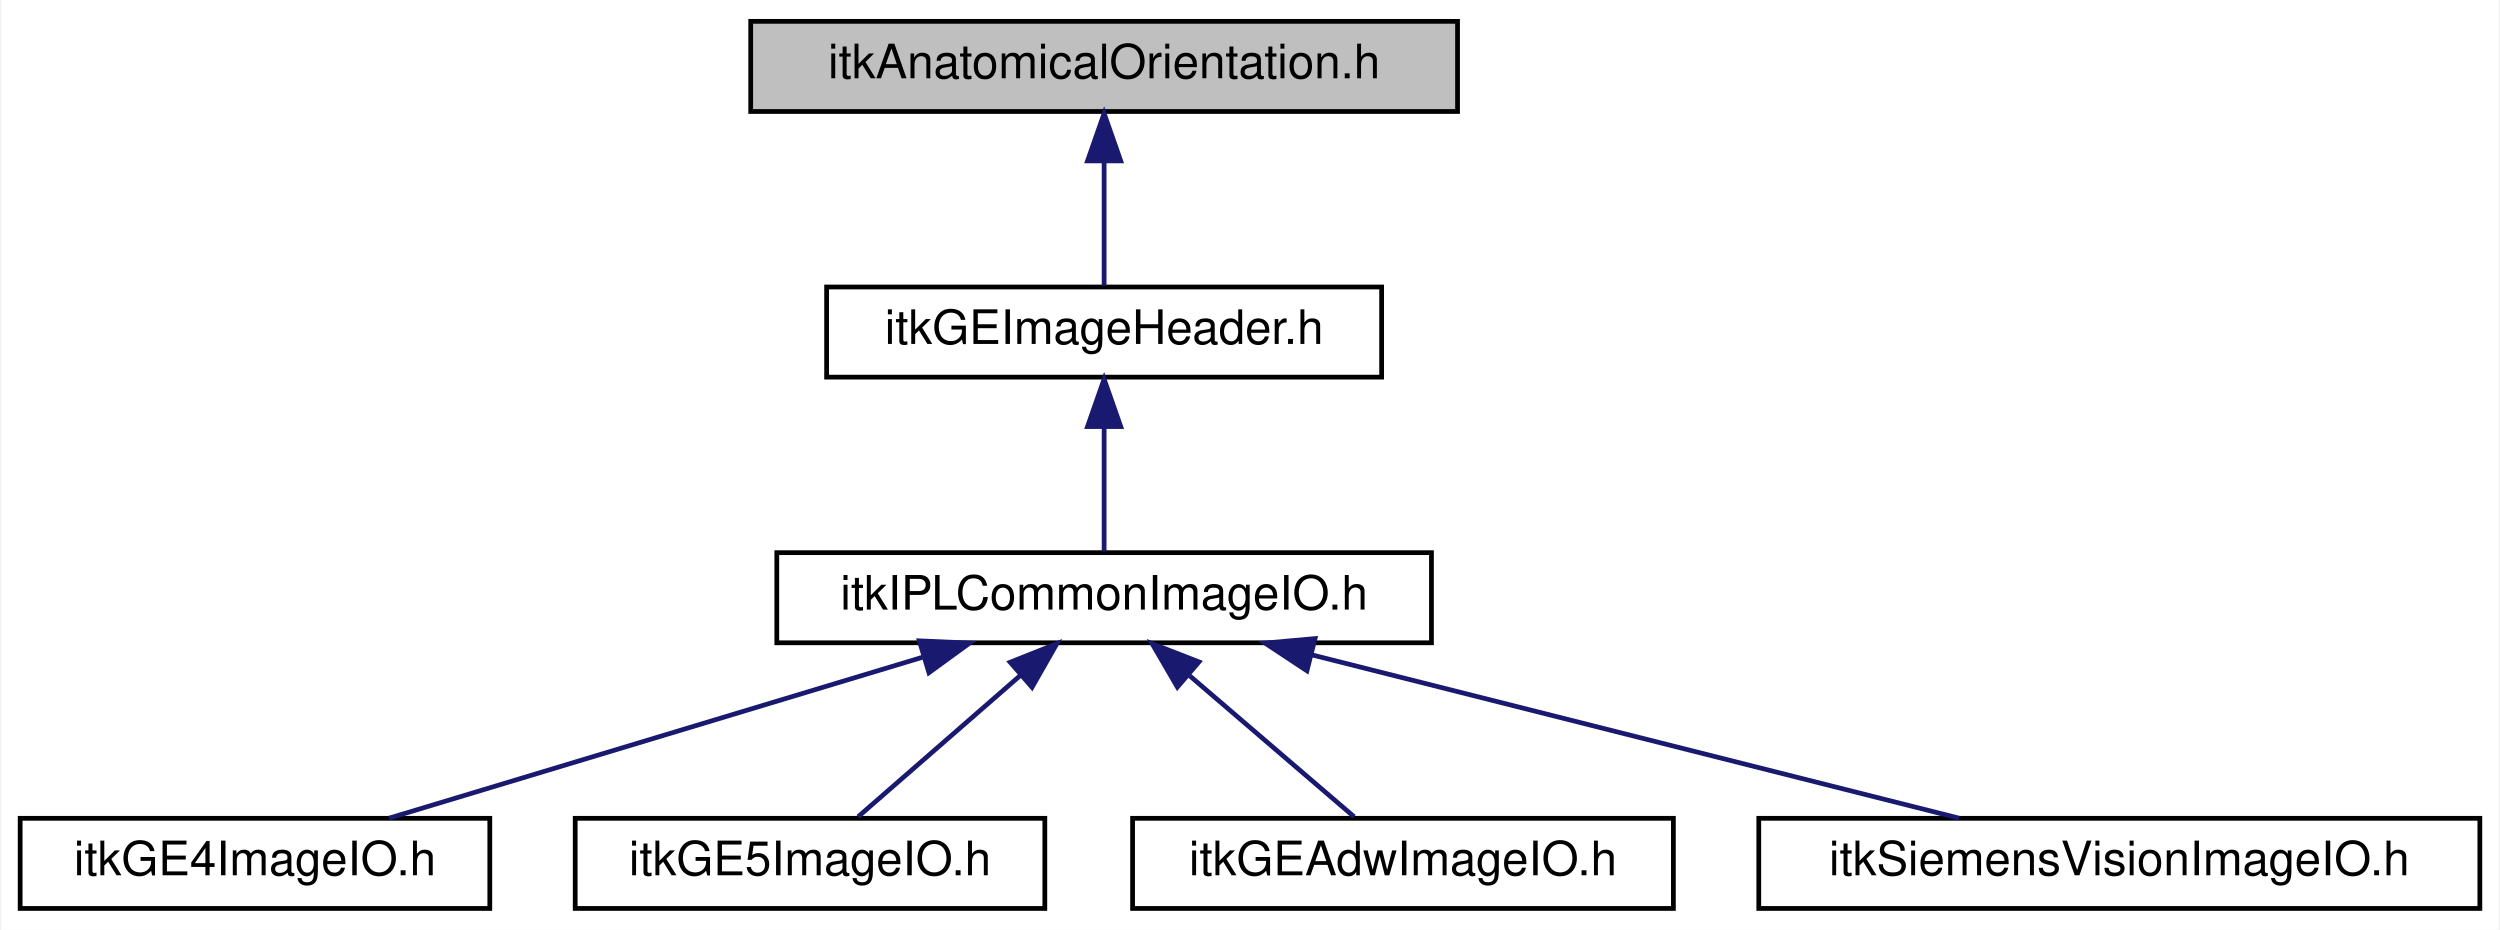
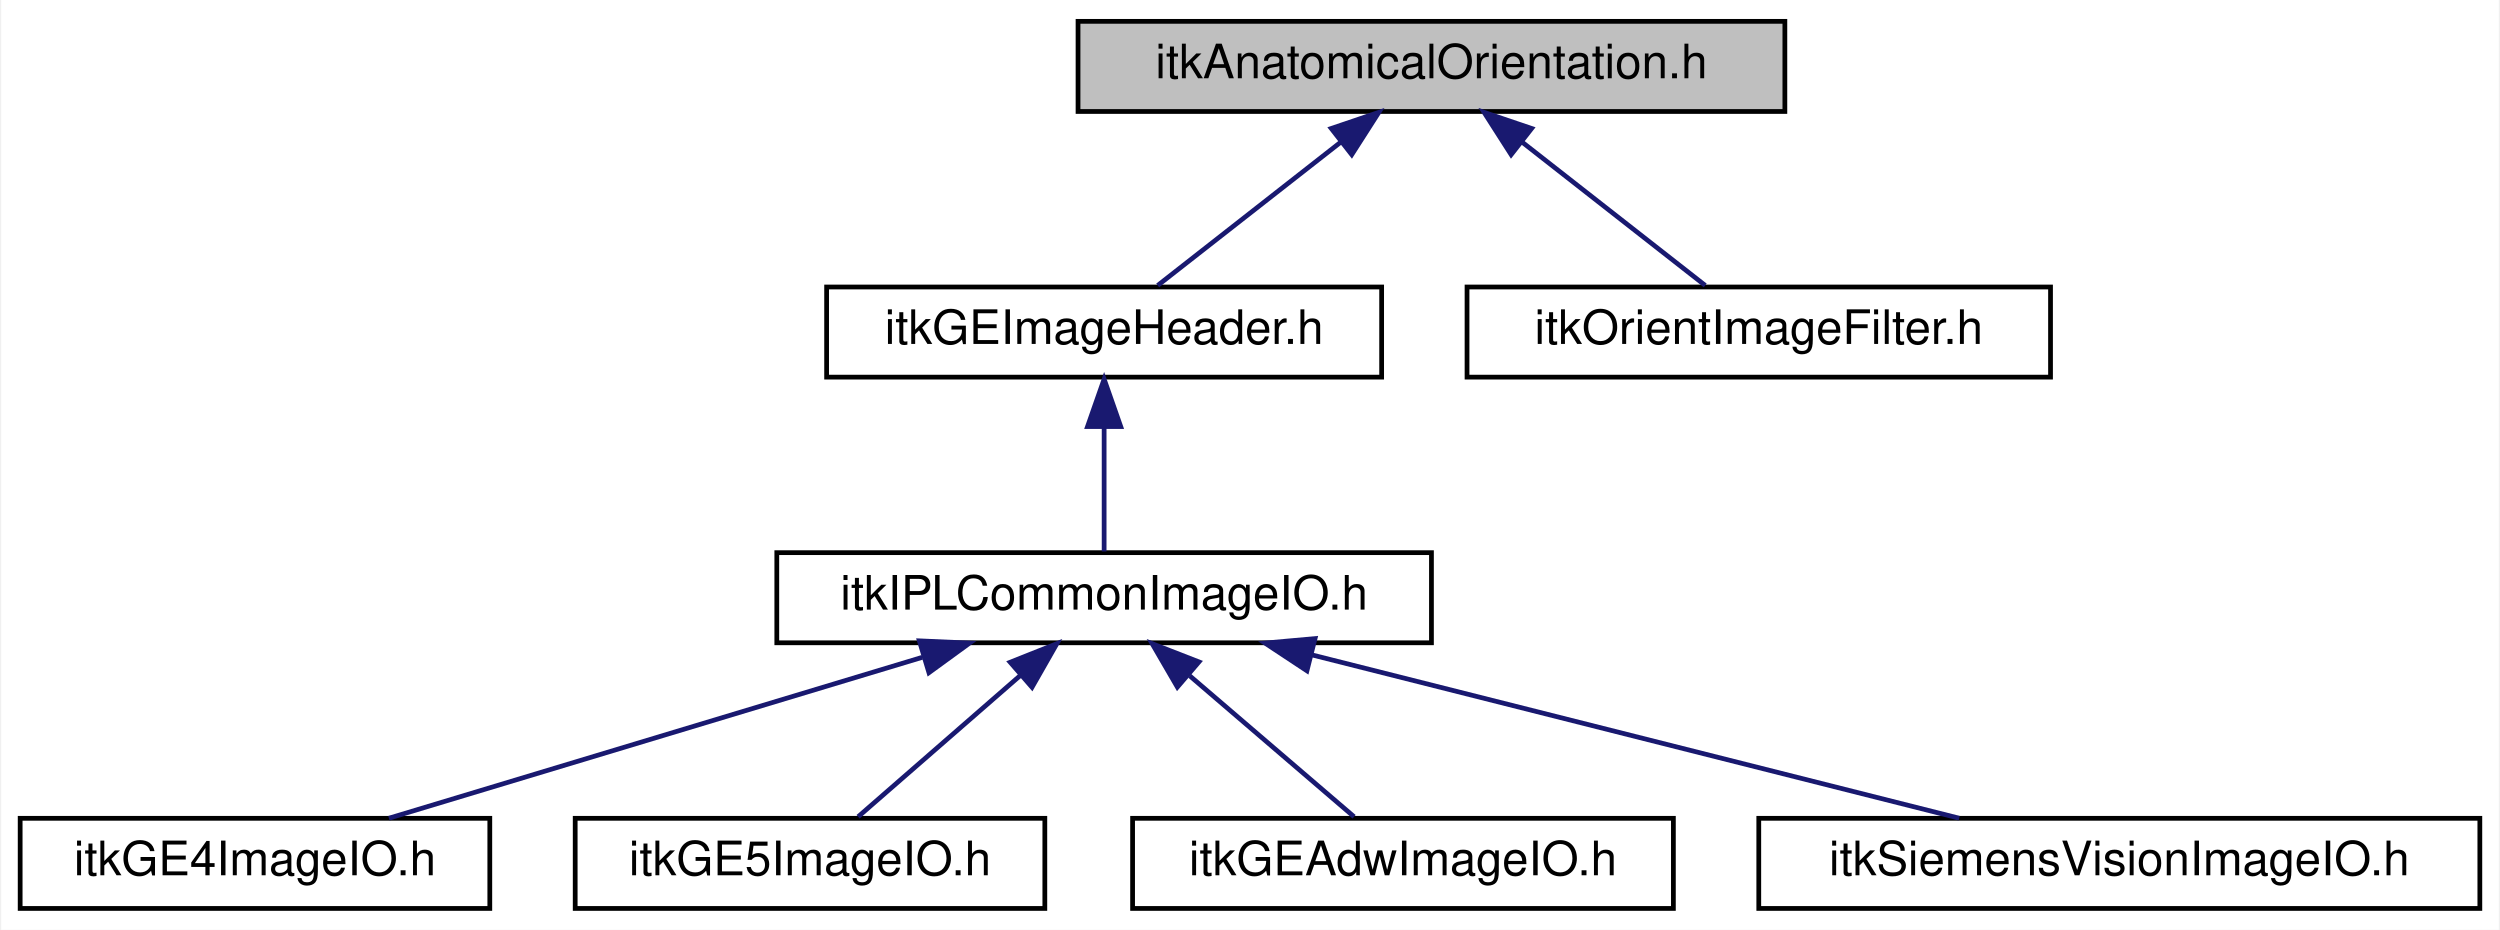
<svg xmlns="http://www.w3.org/2000/svg" xmlns:xlink="http://www.w3.org/1999/xlink" width="527pt" height="196pt" viewBox="0.00 0.00 526.50 196.00">
  <g id="graph0" class="graph" transform="scale(1 1) rotate(0) translate(4 192)">
    <polygon fill="white" stroke="transparent" points="-4,4 -4,-192 522.5,-192 522.5,4 -4,4" />
    <g id="node1" class="node">
      <g id="a_node1">
        <a xlink:title=" ">
-           <polygon fill="#bfbfbf" stroke="black" points="154,-168.5 154,-187.5 303,-187.5 303,-168.5 154,-168.5" />
-           <text text-anchor="middle" x="228.5" y="-175.5" font-family="Helvetica,sans-Serif" font-size="10.00">itkAnatomicalOrientation.h</text>
+           <polygon fill="#bfbfbf" stroke="black" points="223,-168.5 223,-187.5 372,-187.5 372,-168.5 223,-168.5" />
+           <text text-anchor="middle" x="297.5" y="-175.5" font-family="Helvetica,sans-Serif" font-size="10.00">itkAnatomicalOrientation.h</text>
        </a>
      </g>
    </g>
    <g id="node2" class="node">
      <g id="a_node2">
        <a xlink:href="itkGEImageHeader_8h.html" target="_top" xlink:title=" ">
          <polygon fill="white" stroke="black" points="170,-112.5 170,-131.5 287,-131.5 287,-112.5 170,-112.5" />
          <text text-anchor="middle" x="228.5" y="-119.5" font-family="Helvetica,sans-Serif" font-size="10.00">itkGEImageHeader.h</text>
        </a>
      </g>
    </g>
    <g id="edge1" class="edge">
-       <path fill="none" stroke="midnightblue" d="M228.5,-157.8C228.5,-148.91 228.5,-138.78 228.5,-131.75" />
-       <polygon fill="midnightblue" stroke="midnightblue" points="225,-158.08 228.5,-168.08 232,-158.08 225,-158.08" />
+       <path fill="none" stroke="midnightblue" d="M278.46,-162.1C266.04,-152.38 250.26,-140.03 239.79,-131.83" />
+       <polygon fill="midnightblue" stroke="midnightblue" points="276.38,-164.92 286.41,-168.32 280.7,-159.4 276.38,-164.92" />
+     </g>
+     <g id="node8" class="node">
+       <g id="a_node8">
+         <a xlink:href="itkOrientImageFilter_8h.html" target="_top" xlink:title=" ">
+           <polygon fill="white" stroke="black" points="305,-112.5 305,-131.5 428,-131.5 428,-112.5 305,-112.5" />
+           <text text-anchor="middle" x="366.5" y="-119.5" font-family="Helvetica,sans-Serif" font-size="10.00">itkOrientImageFilter.h</text>
+         </a>
+       </g>
+     </g>
+     <g id="edge7" class="edge">
+       <path fill="none" stroke="midnightblue" d="M316.54,-162.1C328.96,-152.38 344.74,-140.03 355.21,-131.83" />
+       <polygon fill="midnightblue" stroke="midnightblue" points="314.3,-159.4 308.59,-168.32 318.62,-164.92 314.3,-159.4" />
    </g>
    <g id="node3" class="node">
      <g id="a_node3">
        <a xlink:href="itkIPLCommonImageIO_8h.html" target="_top" xlink:title="This file was written as a modification to the itkMetaImageIO as a new method for reading in files fr...">
          <polygon fill="white" stroke="black" points="159.5,-56.5 159.5,-75.5 297.5,-75.5 297.5,-56.5 159.5,-56.5" />
          <text text-anchor="middle" x="228.5" y="-63.5" font-family="Helvetica,sans-Serif" font-size="10.00">itkIPLCommonImageIO.h</text>
        </a>
      </g>
    </g>
    <g id="edge2" class="edge">
      <path fill="none" stroke="midnightblue" d="M228.5,-101.8C228.5,-92.91 228.5,-82.78 228.5,-75.75" />
      <polygon fill="midnightblue" stroke="midnightblue" points="225,-102.08 228.5,-112.08 232,-102.08 225,-102.08" />
    </g>
    <g id="node4" class="node">
      <g id="a_node4">
        <a xlink:href="itkGE4ImageIO_8h.html" target="_top" xlink:title="This file was written as a modification to the itkMetaImageIO as a new method for reading in files fr...">
          <polygon fill="white" stroke="black" points="0,-0.5 0,-19.5 99,-19.5 99,-0.5 0,-0.5" />
          <text text-anchor="middle" x="49.5" y="-7.5" font-family="Helvetica,sans-Serif" font-size="10.00">itkGE4ImageIO.h</text>
        </a>
      </g>
    </g>
    <g id="edge3" class="edge">
      <path fill="none" stroke="midnightblue" d="M190.17,-53.44C156.42,-43.26 108.05,-28.66 77.73,-19.52" />
      <polygon fill="midnightblue" stroke="midnightblue" points="189.55,-56.91 200.14,-56.44 191.57,-50.2 189.55,-56.91" />
    </g>
    <g id="node5" class="node">
      <g id="a_node5">
        <a xlink:href="itkGE5ImageIO_8h.html" target="_top" xlink:title="This file was written as a modification to the itkMetaImageIO as a new method for reading in files fr...">
          <polygon fill="white" stroke="black" points="117,-0.5 117,-19.5 216,-19.5 216,-0.5 117,-0.5" />
          <text text-anchor="middle" x="166.5" y="-7.5" font-family="Helvetica,sans-Serif" font-size="10.00">itkGE5ImageIO.h</text>
        </a>
      </g>
    </g>
    <g id="edge4" class="edge">
      <path fill="none" stroke="midnightblue" d="M210.75,-49.54C199.69,-39.91 185.87,-27.87 176.64,-19.83" />
      <polygon fill="midnightblue" stroke="midnightblue" points="208.7,-52.4 218.54,-56.32 213.3,-47.12 208.7,-52.4" />
    </g>
    <g id="node6" class="node">
      <g id="a_node6">
        <a xlink:href="itkGEAdwImageIO_8h.html" target="_top" xlink:title="This file was written as a modification to the itkMetaImageIO as a new method for reading in files fr...">
          <polygon fill="white" stroke="black" points="234.5,-0.5 234.5,-19.5 348.5,-19.5 348.5,-0.5 234.5,-0.5" />
          <text text-anchor="middle" x="291.5" y="-7.5" font-family="Helvetica,sans-Serif" font-size="10.00">itkGEAdwImageIO.h</text>
        </a>
      </g>
    </g>
    <g id="edge5" class="edge">
      <path fill="none" stroke="midnightblue" d="M246.54,-49.54C257.77,-39.91 271.82,-27.87 281.19,-19.83" />
      <polygon fill="midnightblue" stroke="midnightblue" points="243.94,-47.16 238.62,-56.32 248.49,-52.47 243.94,-47.16" />
    </g>
    <g id="node7" class="node">
      <g id="a_node7">
        <a xlink:href="itkSiemensVisionImageIO_8h.html" target="_top" xlink:title="This file was written as a modification to the itkMetaImageIO as a new method for reading in files fr...">
          <polygon fill="white" stroke="black" points="366.5,-0.5 366.5,-19.5 518.5,-19.5 518.5,-0.5 366.5,-0.5" />
          <text text-anchor="middle" x="442.5" y="-7.5" font-family="Helvetica,sans-Serif" font-size="10.00">itkSiemensVisionImageIO.h</text>
        </a>
      </g>
    </g>
    <g id="edge6" class="edge">
      <path fill="none" stroke="midnightblue" d="M272.26,-53.96C312.67,-43.76 371.87,-28.82 408.75,-19.52" />
      <polygon fill="midnightblue" stroke="midnightblue" points="271.25,-50.6 262.41,-56.44 272.96,-57.39 271.25,-50.6" />
    </g>
  </g>
</svg>
